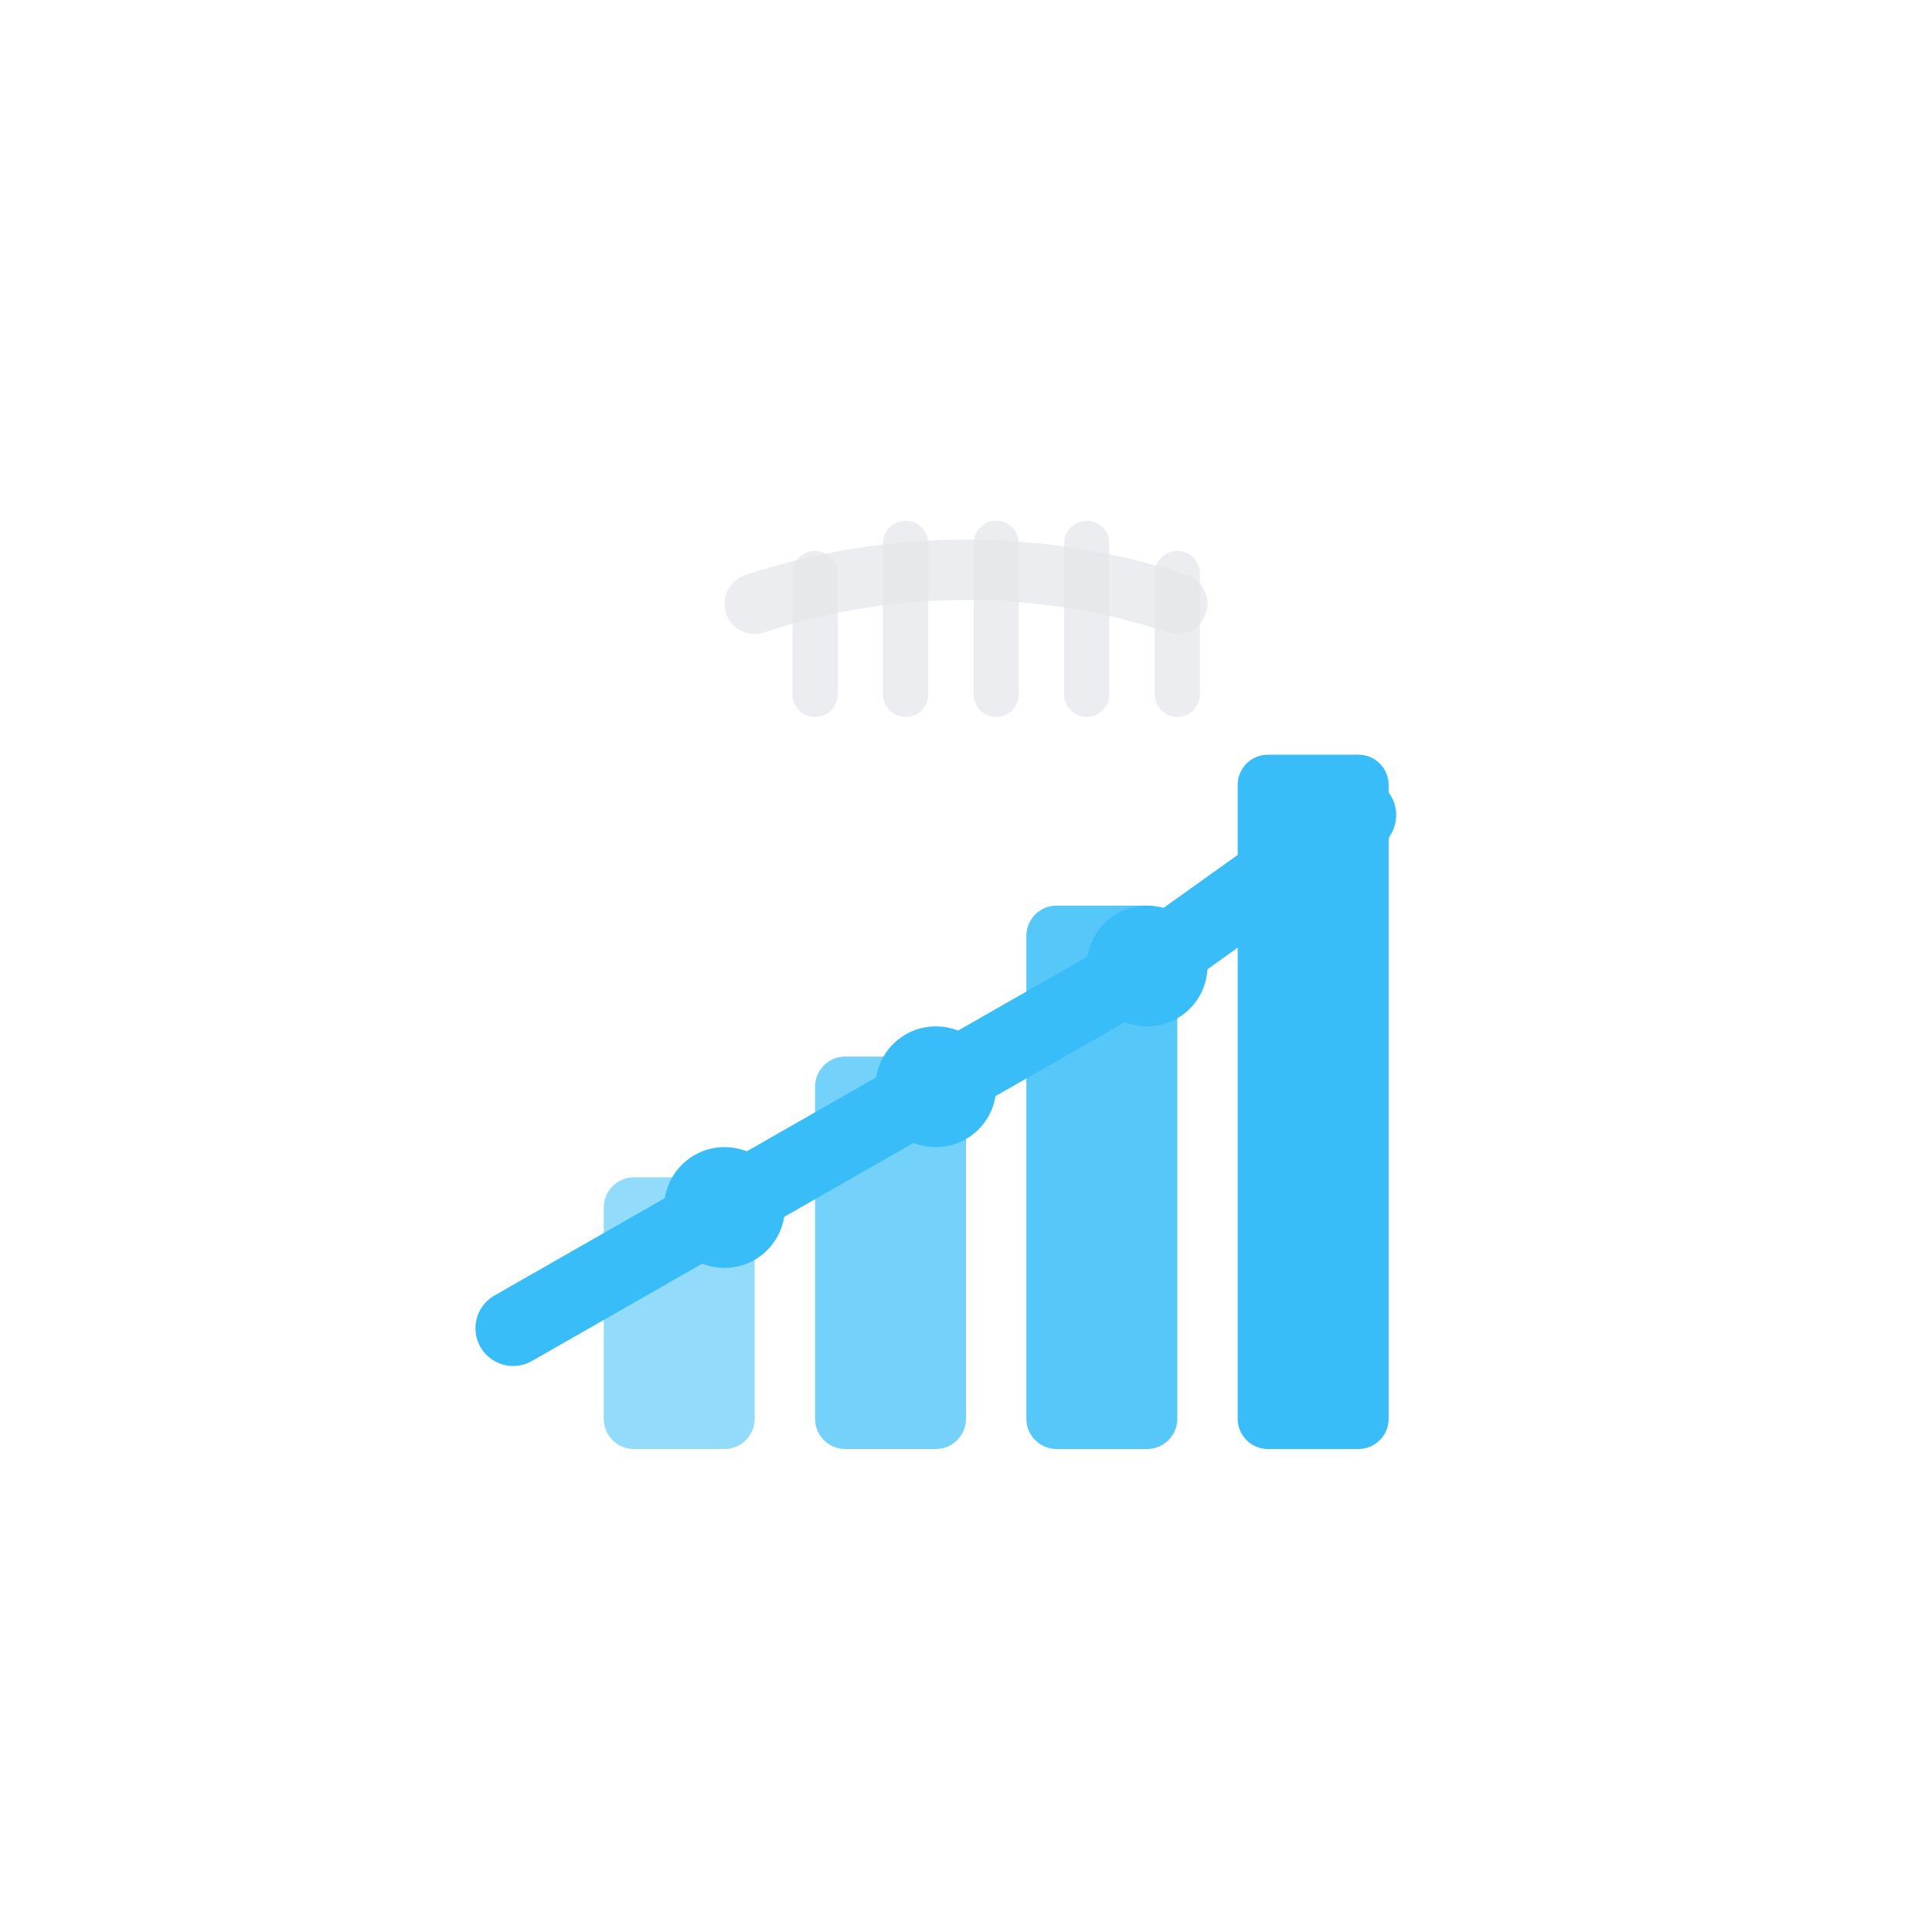
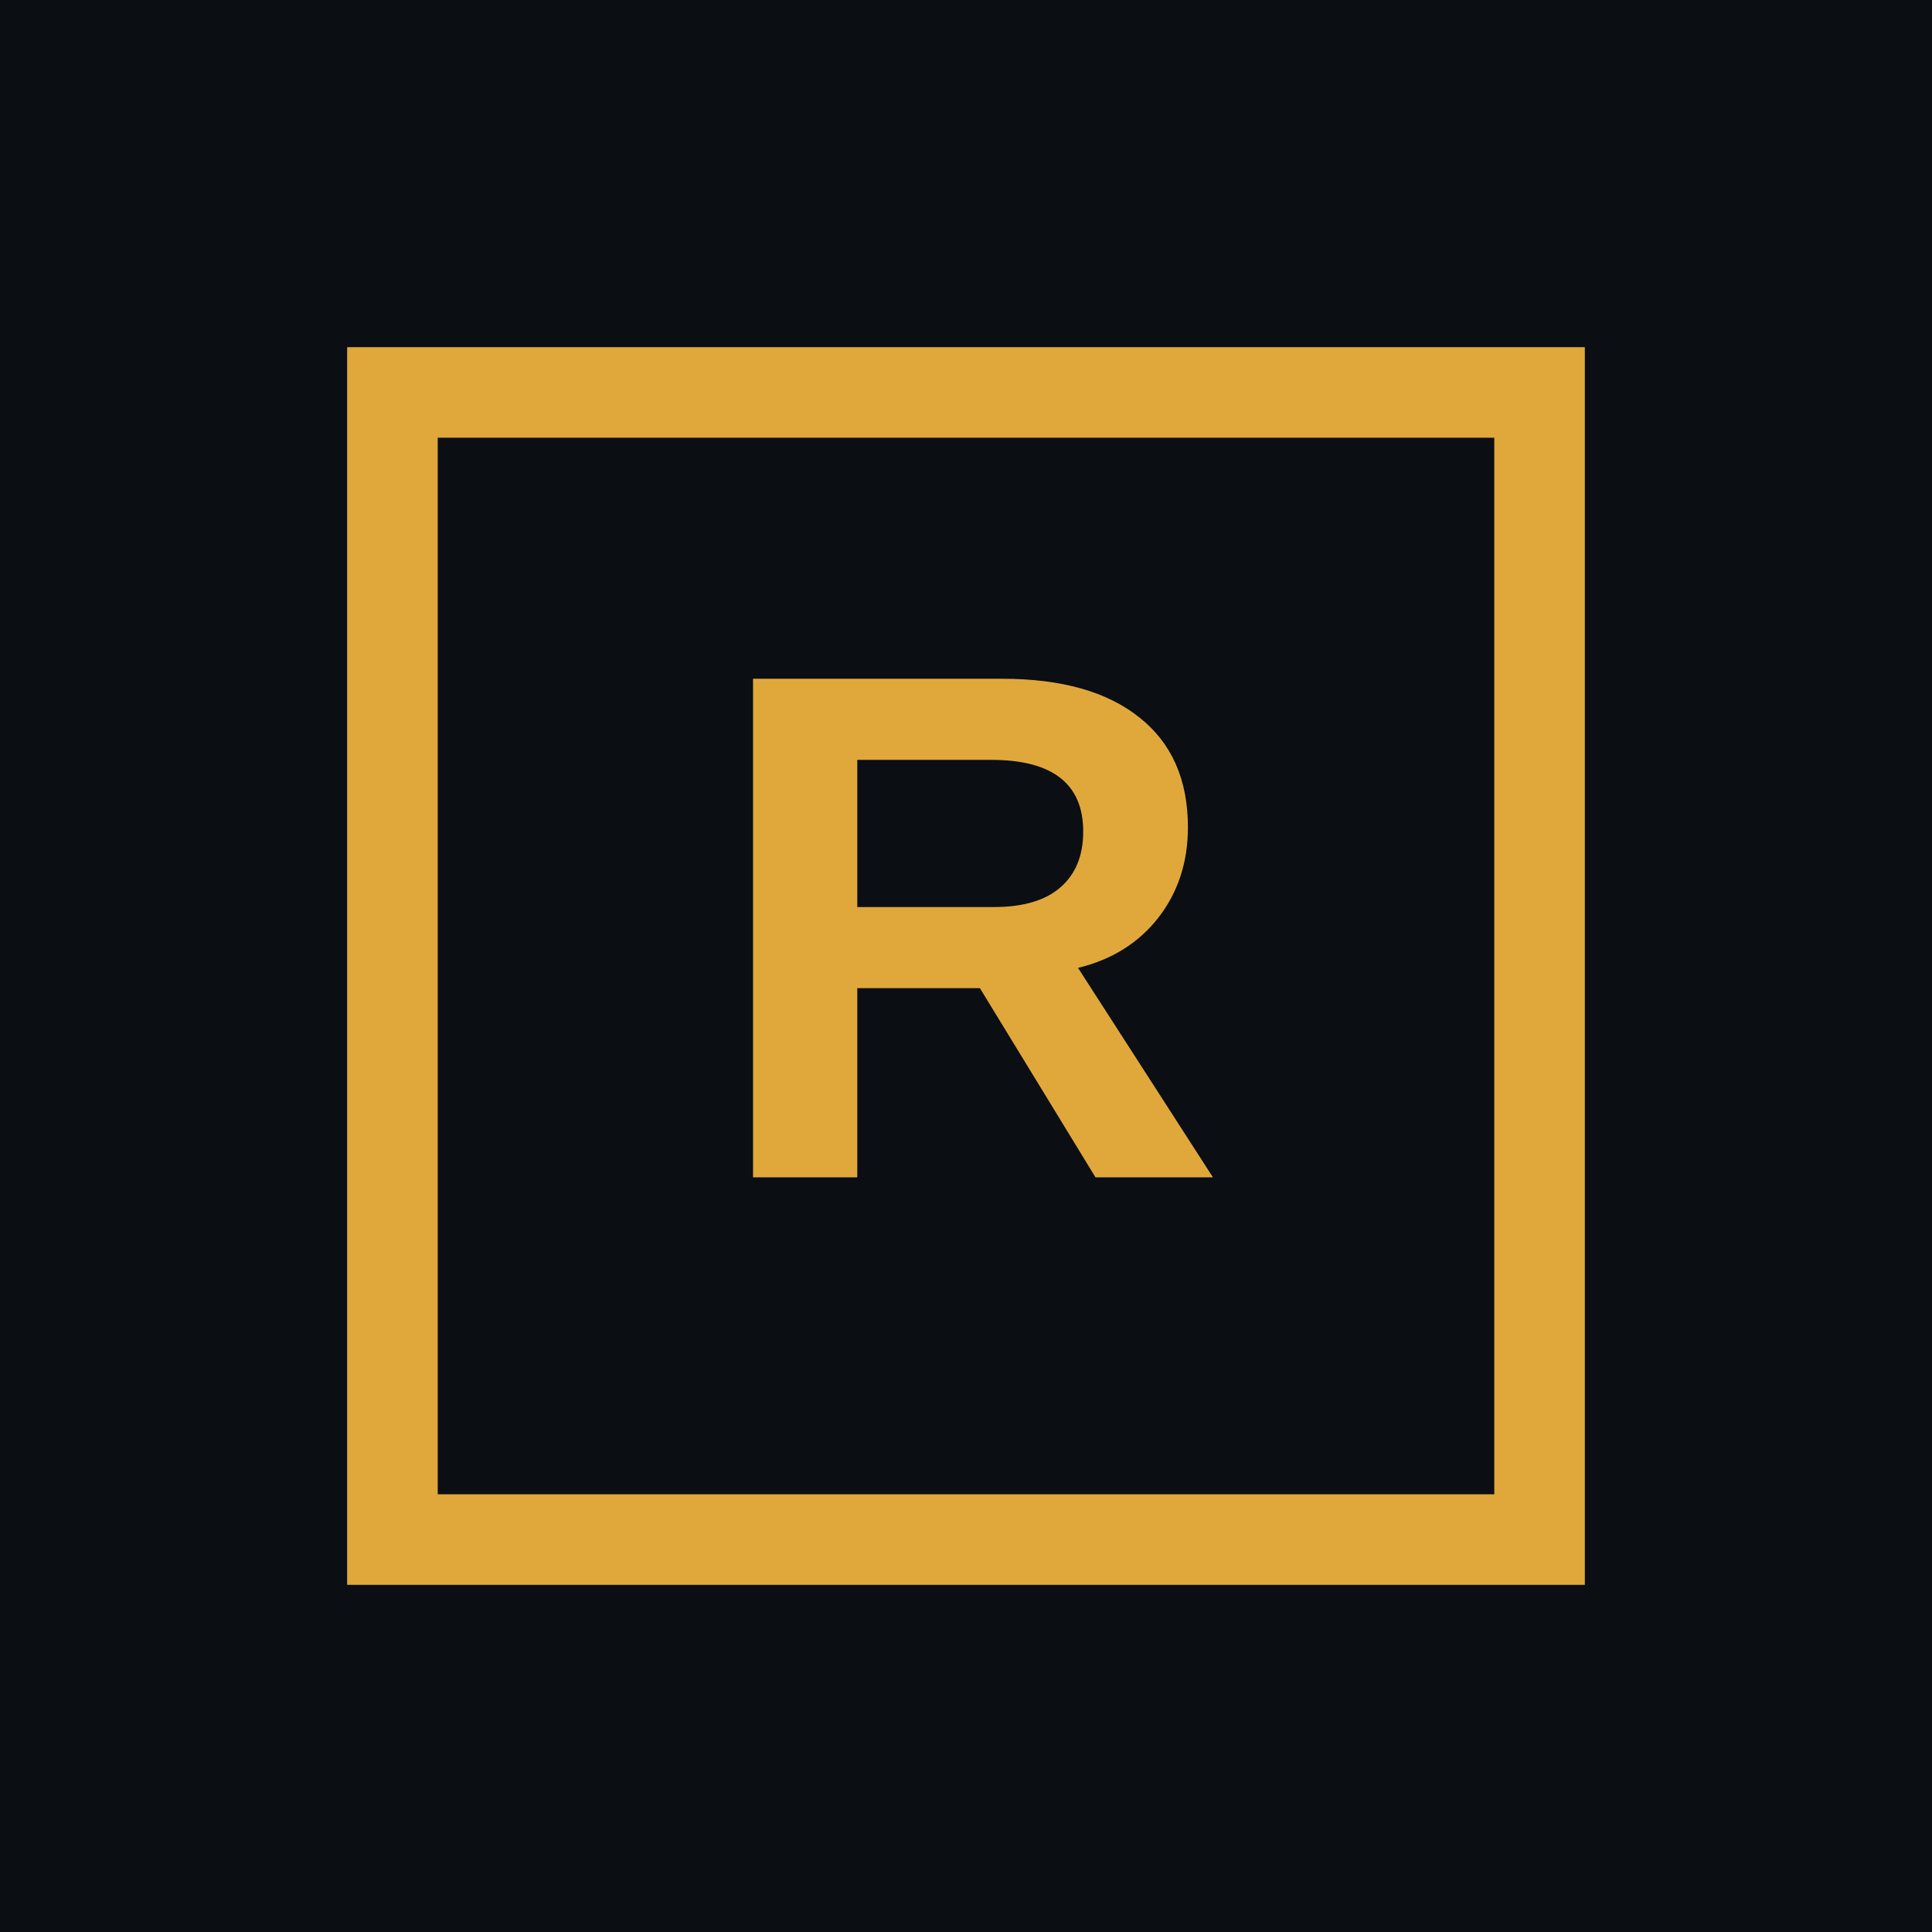
- <svg xmlns="http://www.w3.org/2000/svg" viewBox="0 0 128 128">
-   <path d="M18 74            C26 50 42 36 64 36            C86 36 102 50 110 74            C102 94 86 108 64 108            C42 108 26 94 18 74 Z" fill="none" stroke="rgba(255,255,255,0.14)" stroke-width="3" stroke-linecap="round" />
-   <path d="M50 40c9-3 19-3 28 0" fill="none" stroke="rgba(229,231,235,0.75)" stroke-width="4" stroke-linecap="round" />
-   <g stroke="rgba(229,231,235,0.75)" stroke-width="3" stroke-linecap="round">
-     <path d="M54 38v8" />
-     <path d="M60 36v10" />
-     <path d="M66 36v10" />
-     <path d="M72 36v10" />
-     <path d="M78 38v8" />
-   </g>
-   <rect x="40" y="78" width="10" height="18" rx="2" fill="#38bdf8" opacity="0.55" />
-   <rect x="54" y="70" width="10" height="26" rx="2" fill="#38bdf8" opacity="0.7" />
-   <rect x="68" y="60" width="10" height="36" rx="2" fill="#38bdf8" opacity="0.85" />
-   <rect x="82" y="50" width="10" height="46" rx="2" fill="#38bdf8" />
-   <path d="M34 88 L48 80 L62 72 L76 64 L90 54" fill="none" stroke="#38bdf8" stroke-width="5" stroke-linecap="round" stroke-linejoin="round" />
-   <circle cx="48" cy="80" r="4" fill="#38bdf8" />
-   <circle cx="62" cy="72" r="4" fill="#38bdf8" />
-   <circle cx="76" cy="64" r="4" fill="#38bdf8" />
+ <svg xmlns="http://www.w3.org/2000/svg" viewBox="0 0 64 64">
+   <rect width="64" height="64" fill="#0b0e13" />
+   <rect x="13" y="13" width="38" height="38" fill="none" stroke="#e0a83b" stroke-width="3" />
+   <text x="32" y="39" text-anchor="middle" font-family="Arial, sans-serif" font-size="24" font-weight="700" fill="#e0a83b">R</text>
</svg>
